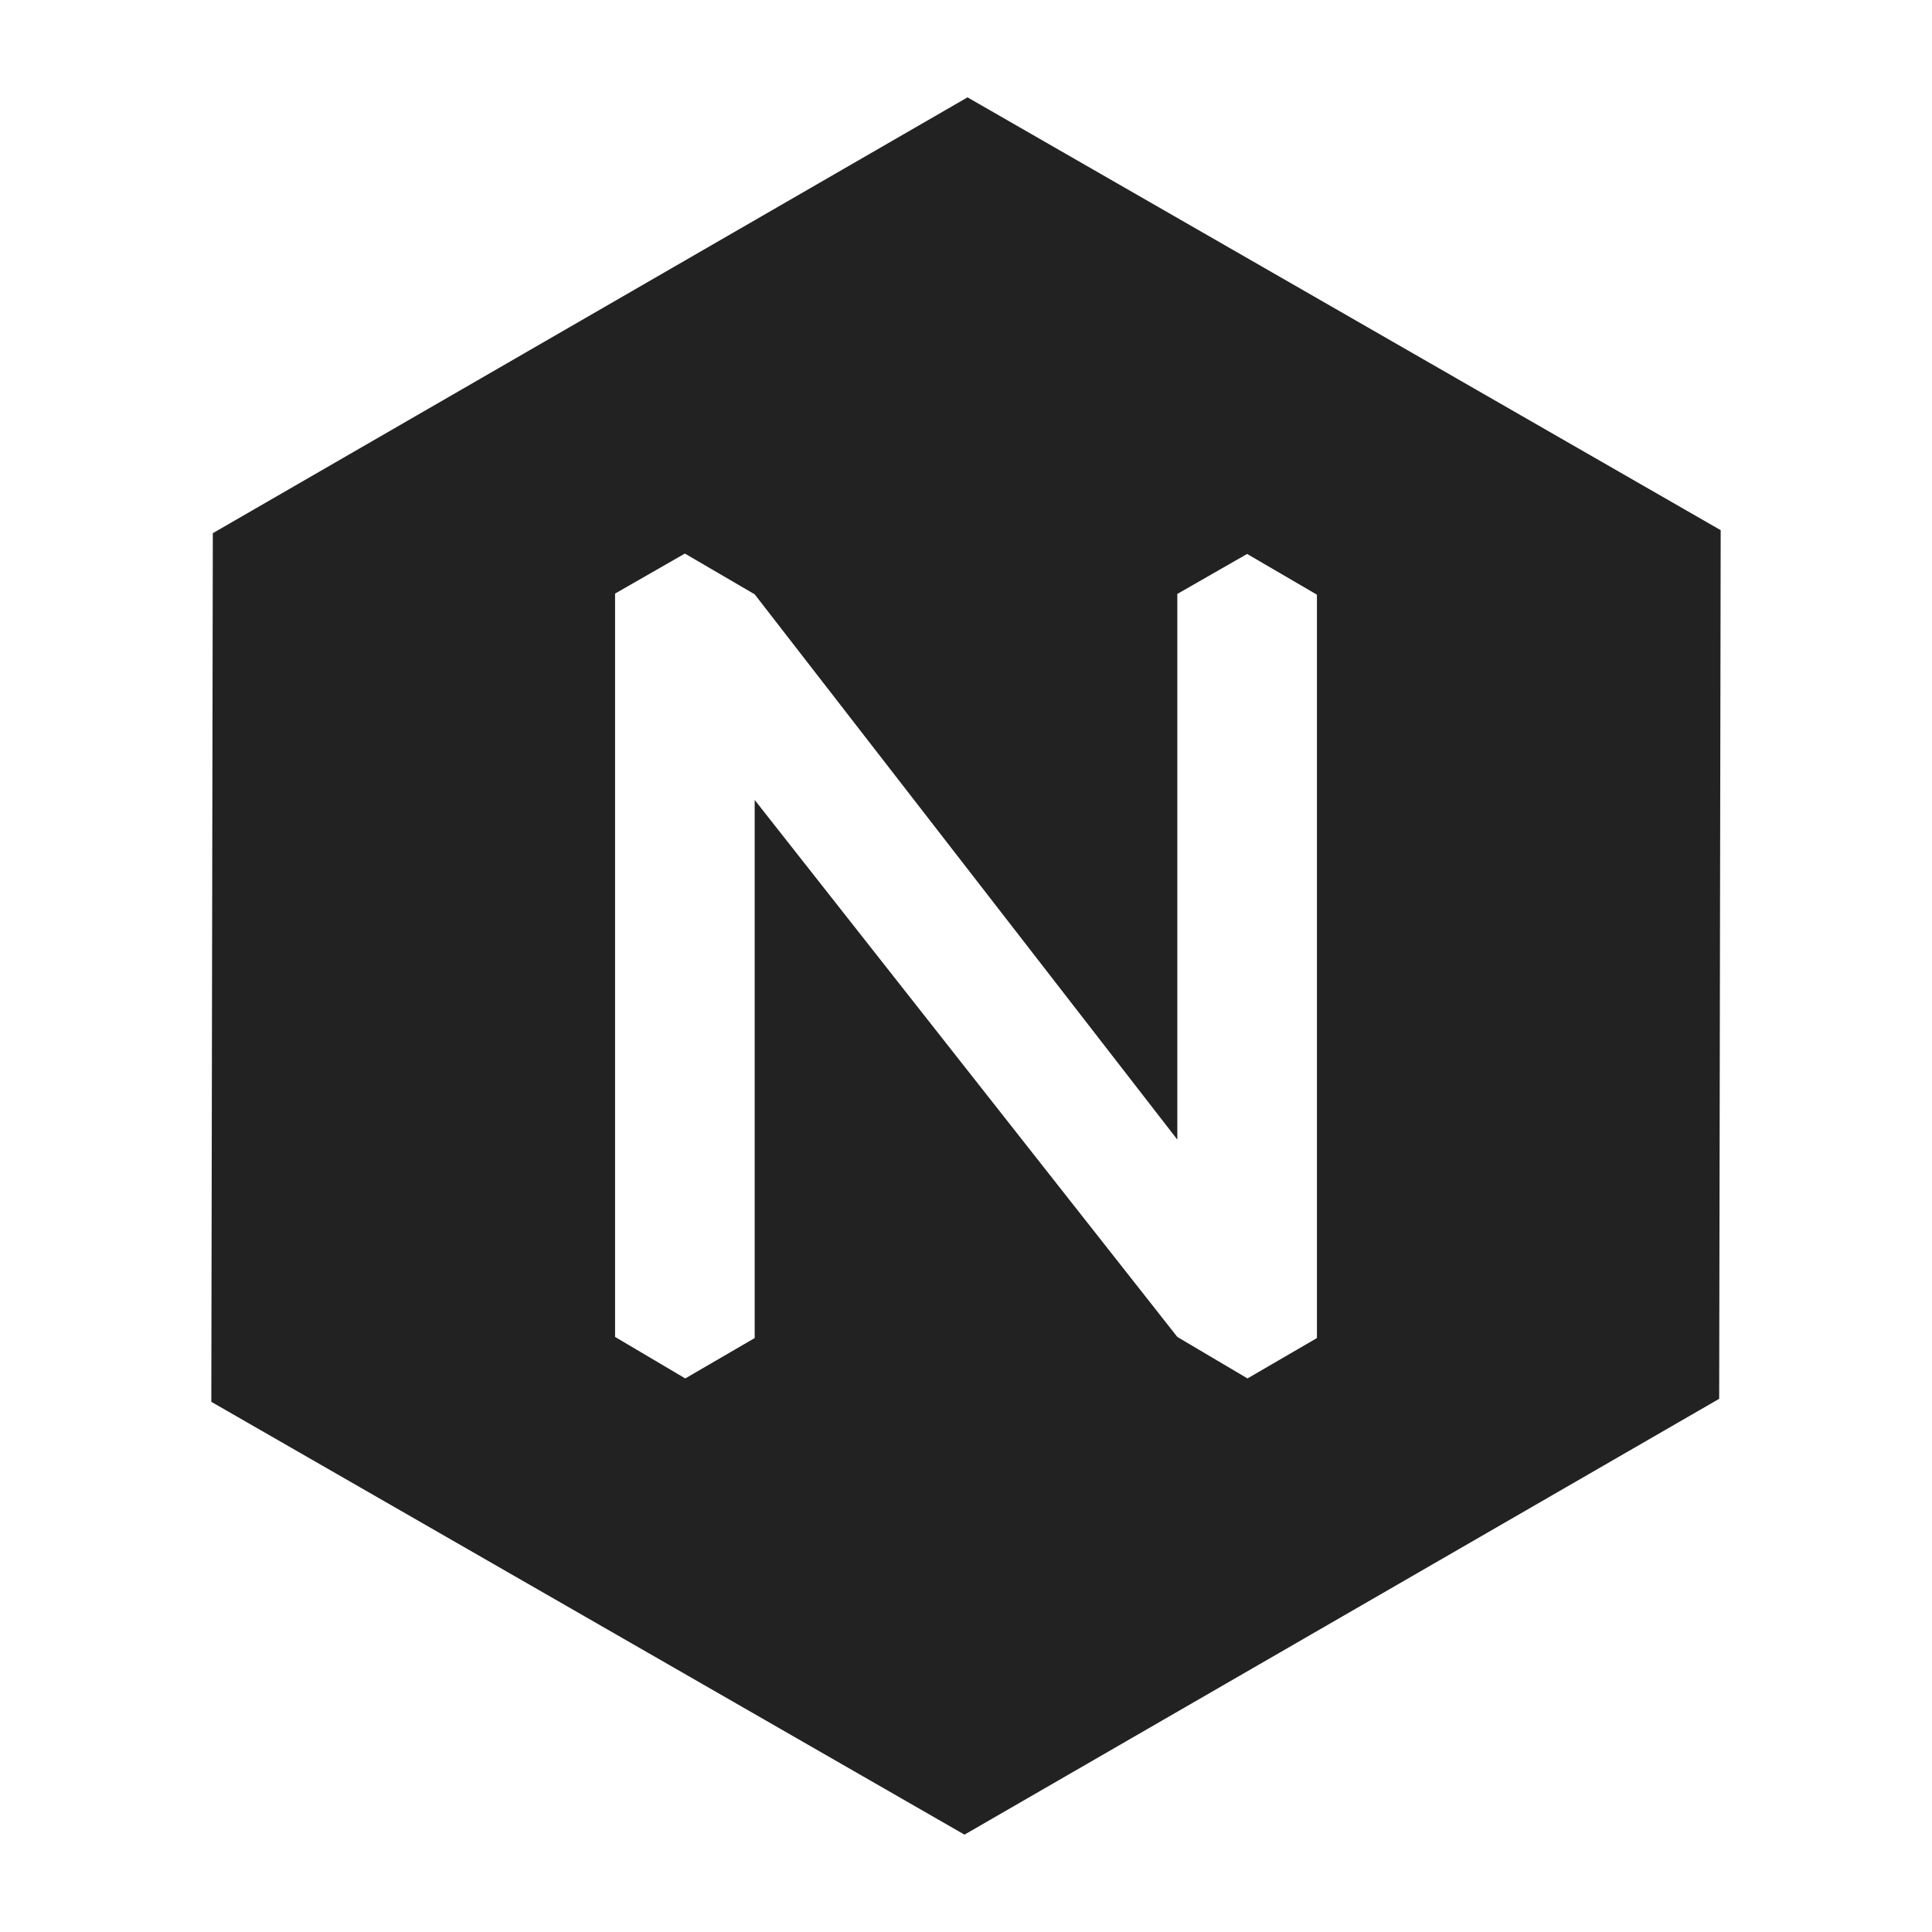
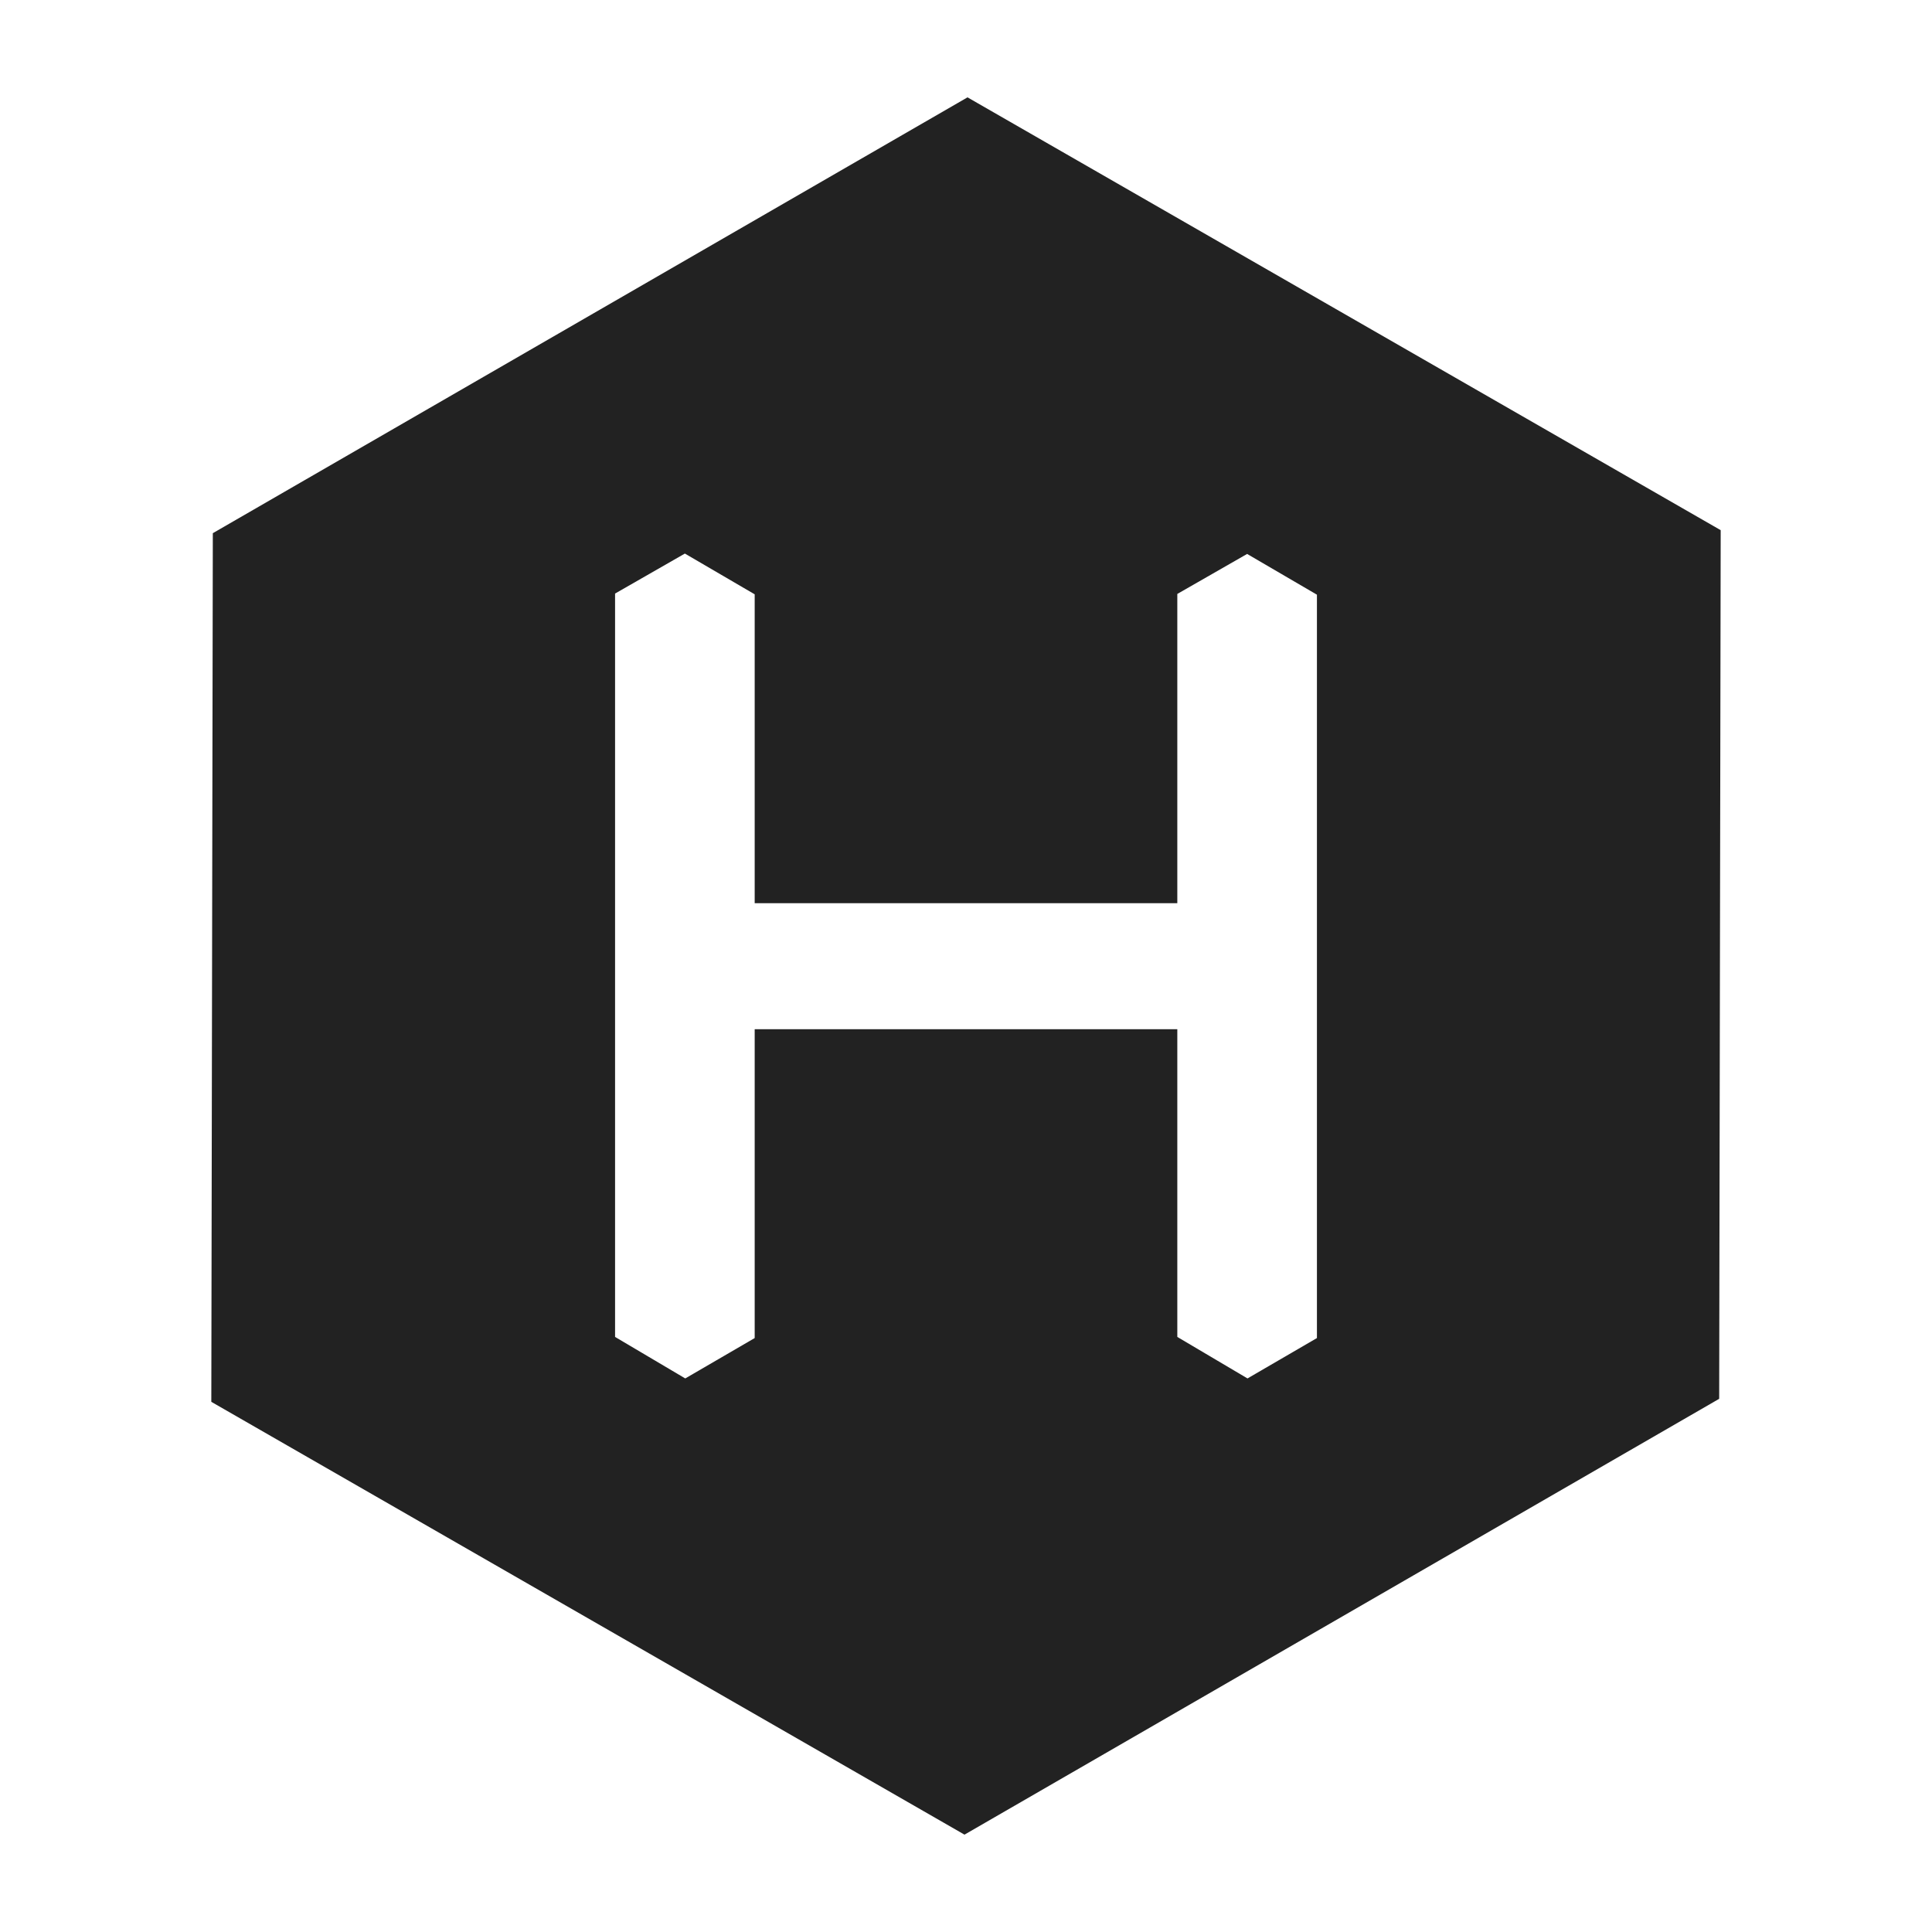
<svg xmlns="http://www.w3.org/2000/svg" xml:space="preserve" enable-background="new 0 0 512 512" viewBox="0 0 512 512" height="512px" width="512px" y="0px" x="0px" id="NexT" version="1.1">
  <defs id="defs3388" />
-   <path style="fill:#222222;fill-opacity:1" id="path3384" d="M 256.4,25.8 56.4,141.3 56,371.5 255.6,486.2 455.6,370.7 456,140.5 Z m 92.6,328.8 -18.4,10.7 -18.6,-11 0,0 -112,-142.3 0,142.6 -18.4,10.7 -18.6,-11 0,-197 18.5,-10.6 18.5,10.8 0,0 112,144.5 0,-144.6 18.5,-10.6 18.5,10.8 z" />
+   <path style="fill:#222222;fill-opacity:1" id="path3384" d="M256.4,25.8l-200,115.5L56,371.5l199.6,114.7l200-115.5l0.4-230.2L256.4,25.8z M349,354.6  L330.6,365.3l-18.6-11v-81.55H200V354.6L181.6,365.3l-18.6-11v-197l18.5-10.6l18.5,10.8v81.85h112V157.4l18.5-10.601L349,157.6  V354.6z" />
</svg>
